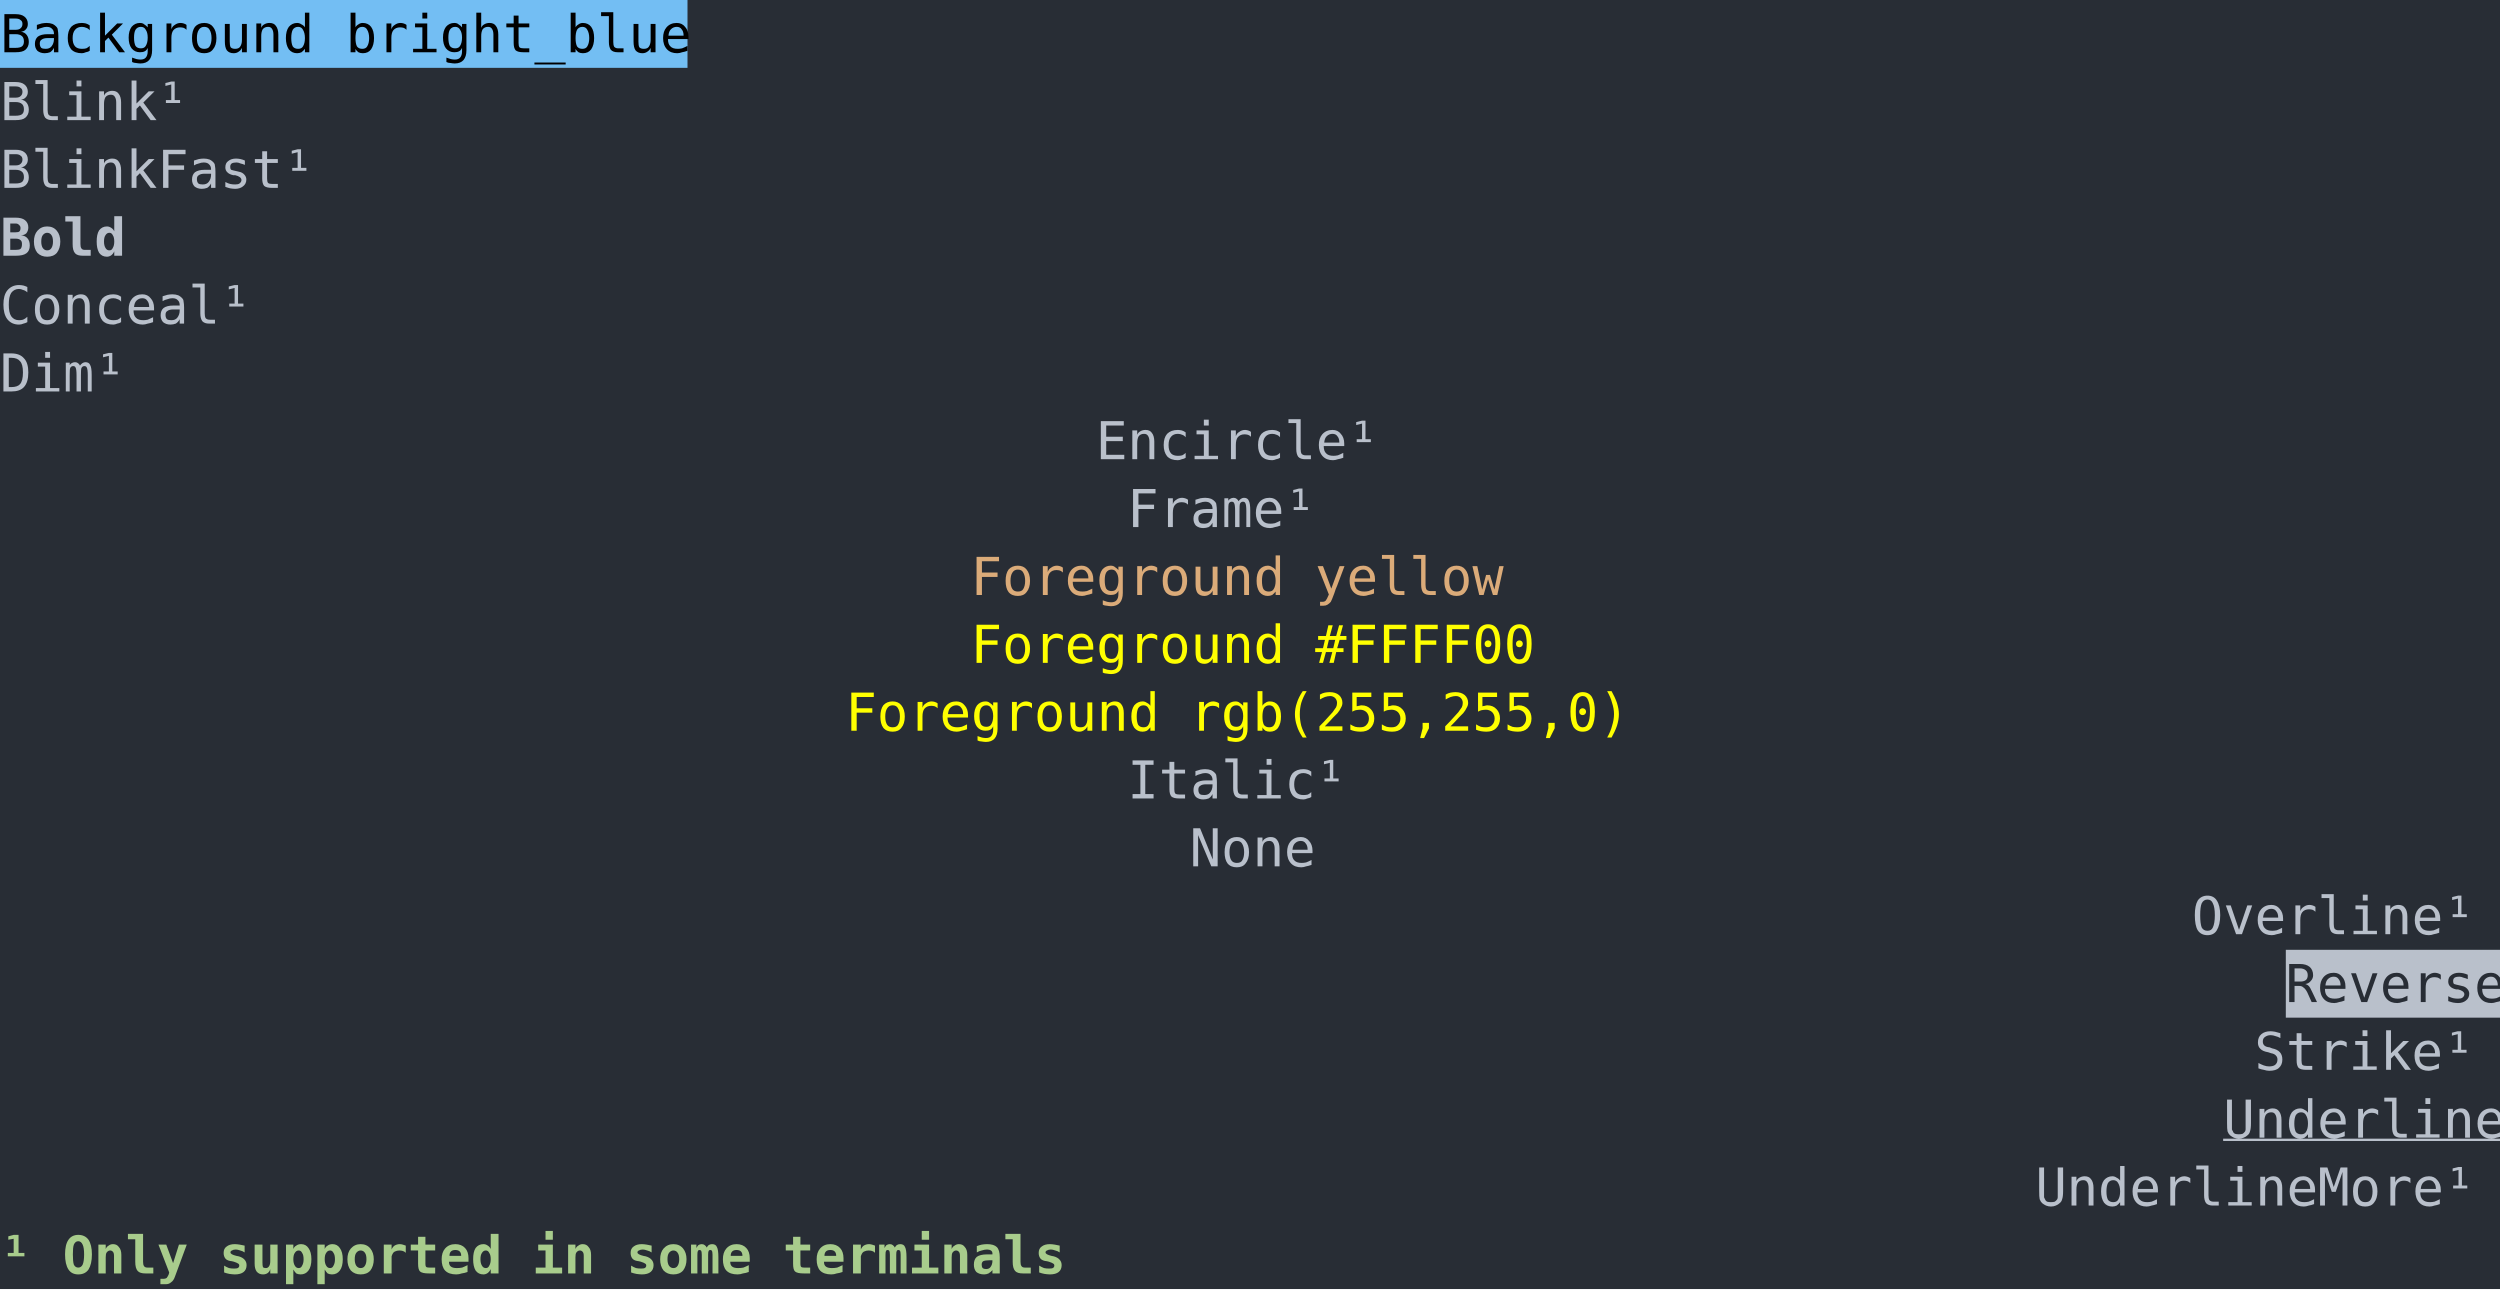
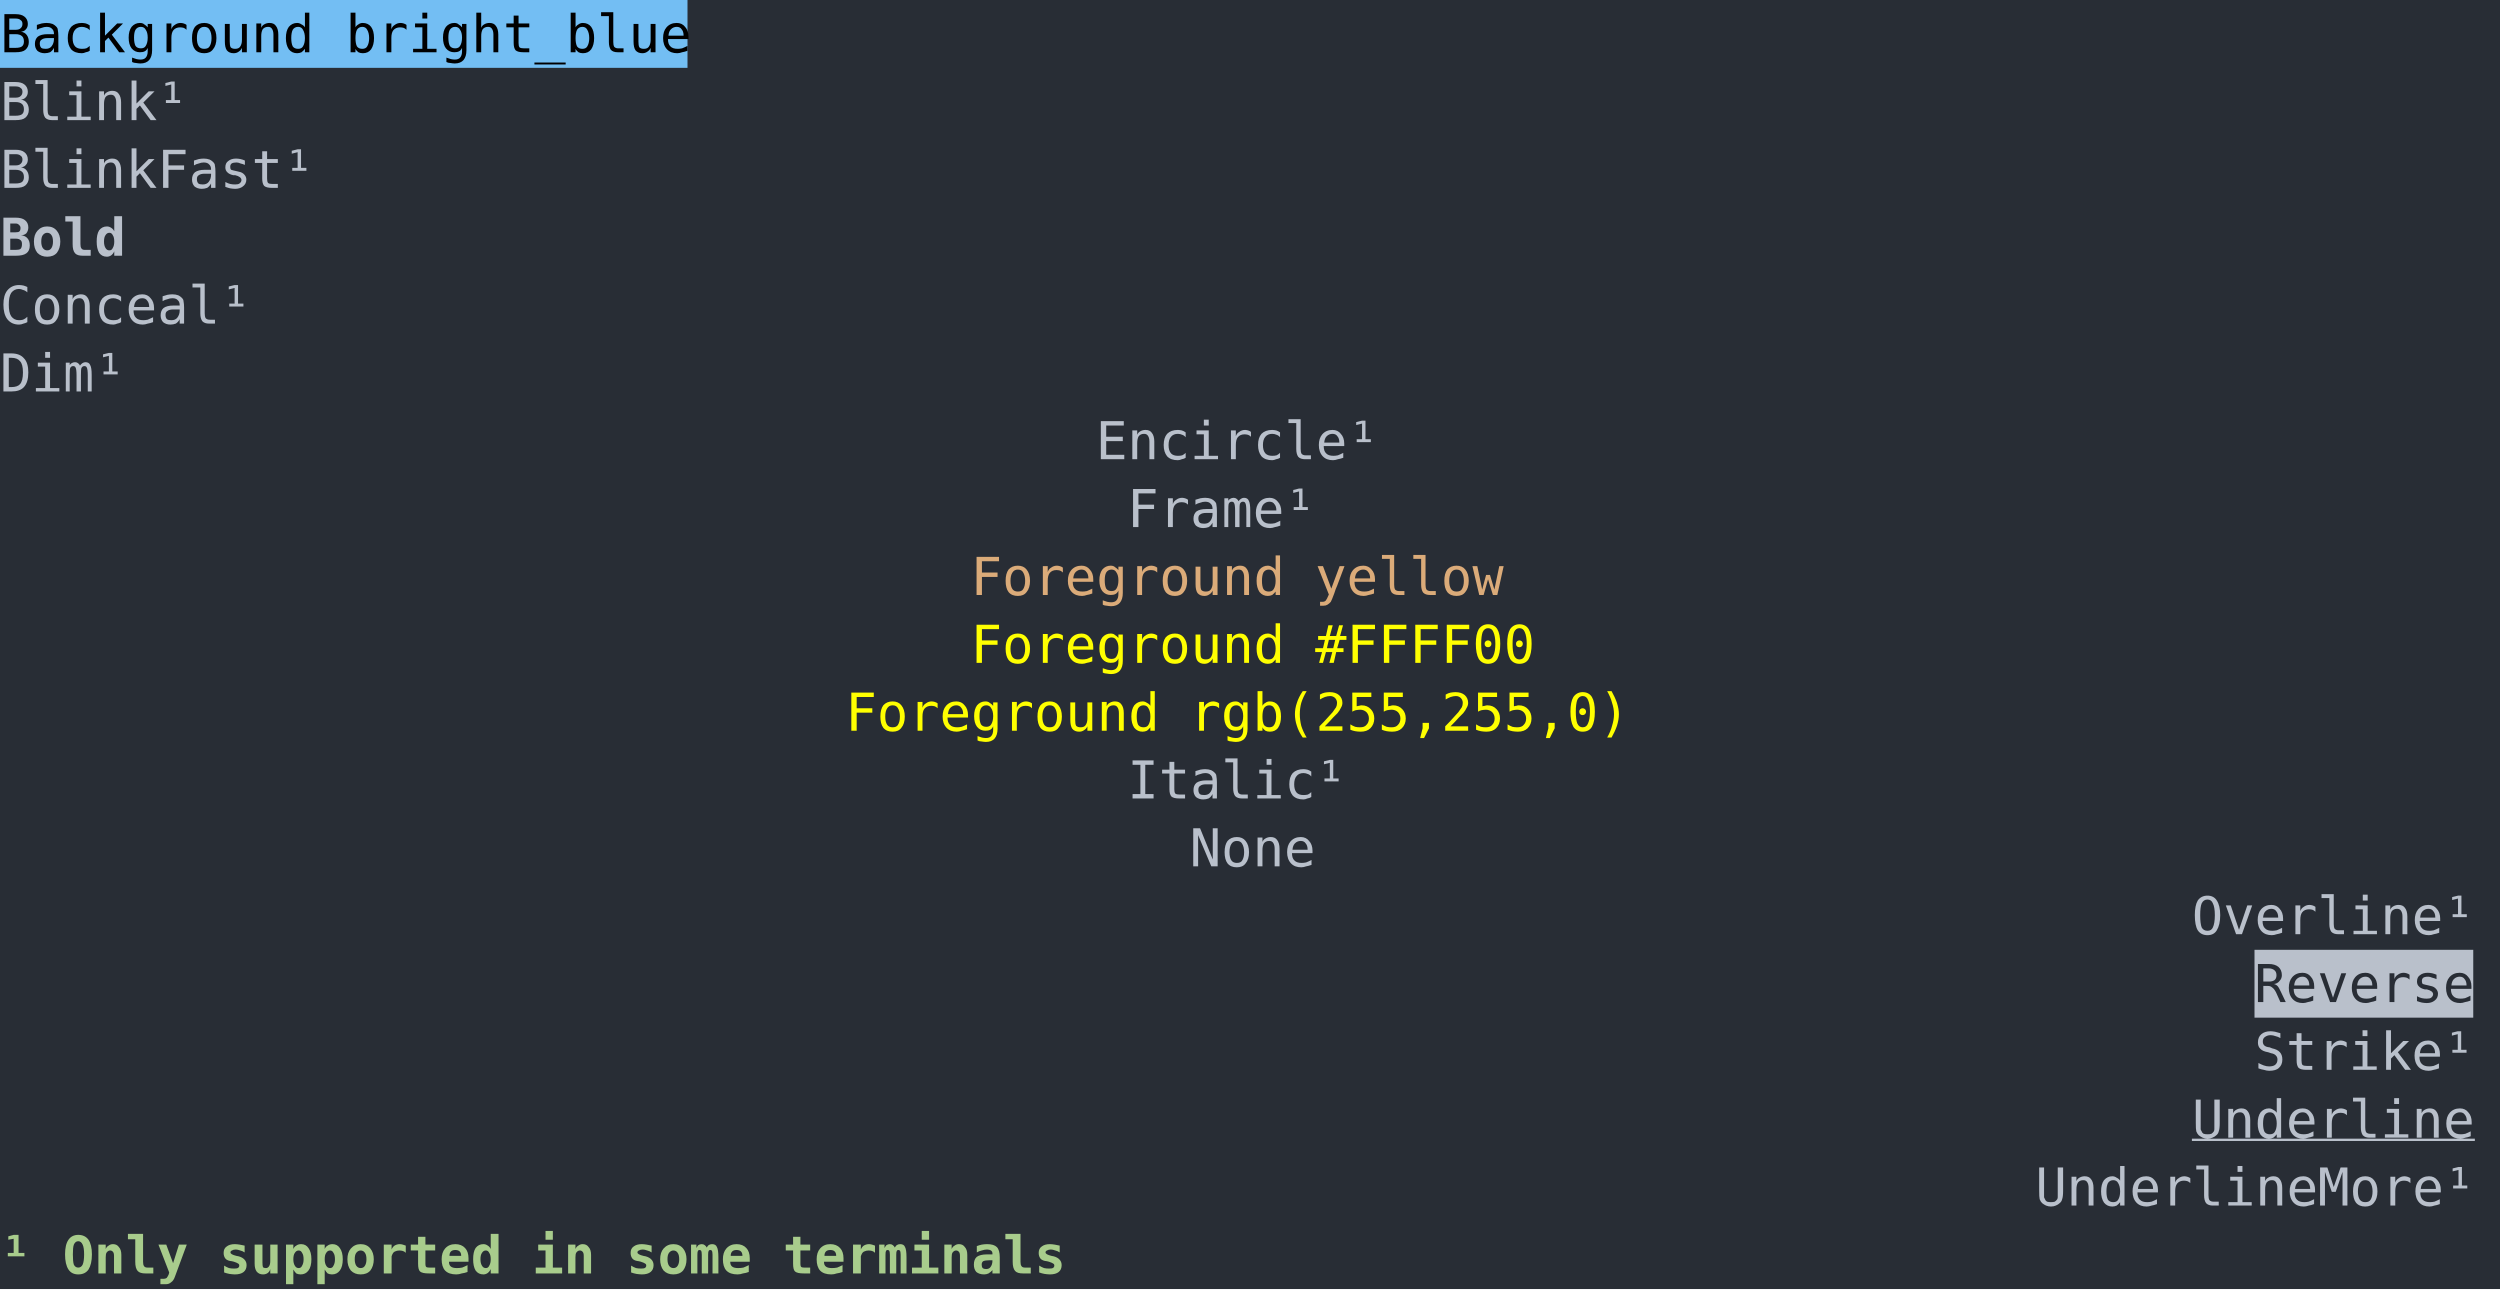
<svg xmlns="http://www.w3.org/2000/svg" xmlns:xlink="http://www.w3.org/1999/xlink" width="800" height="412.49">
  <rect width="800" height="412.49" rx="0" ry="0" class="a" />
  <svg height="412.49" viewBox="0 0 80 41.249" width="800">
    <style>.a{fill:#282d35}.f,.h,.i,.m{fill:#b9c0cb;white-space:pre}.h,.i,.m{fill:#dbab79}.i,.m{fill:#ff0}.m{fill:#a8cc8c;font-weight:700}</style>
    <g font-family="Monaco,Consolas,Menlo,'Bitstream Vera Sans Mono','Powerline Symbols',monospace" font-size="1.67">
      <defs>
        <symbol id="a">
          <path fill="transparent" d="M0 0h80v20H0z" />
        </symbol>
      </defs>
      <path class="a" d="M0 0h80v41.249H0z" />
      <svg width="80">
        <svg>
          <use xlink:href="#a" />
          <path fill="#73bef3" d="M0 0h22v2.171H0z" />
          <text y="1.67" style="white-space:pre">Background bright_blue</text>
          <text y="3.841" class="f">Blink</text>
          <text x="5.01" y="3.841" class="f">¹</text>
          <text y="6.012" class="f">BlinkFast¹</text>
          <text y="8.183" style="white-space:pre" fill="#b9c0cb" font-weight="700">Bold</text>
          <text y="10.354" class="f">Conceal¹</text>
          <text y="12.525" class="f">Dim¹</text>
          <text x="35.07" y="14.696" class="f">Encircle¹</text>
          <text x="36.072" y="16.867" class="f">Frame¹</text>
          <text x="31.062" y="19.038" class="h">Foreground</text>
          <text x="42.084" y="19.038" class="h">yellow</text>
          <text x="31.062" y="21.209" class="i">Foreground</text>
          <text x="42.084" y="21.209" class="i">#FFFF00</text>
          <text x="27.054" y="23.38" class="i">Foreground</text>
          <text x="38.076" y="23.38" class="i">rgb(255,255,0)</text>
          <text x="36.072" y="25.551" class="f">Italic</text>
          <text x="42.084" y="25.551" class="f">¹</text>
          <text x="38.076" y="27.722" class="f">None</text>
          <text x="70.14" y="29.893" class="f">Overline¹</text>
-           <path fill="#b9c0cb" d="M73.146 30.394h7v2.171h-7z" />
-           <text x="73.146" y="32.064" style="white-space:pre" fill="#282d35">Reverse</text>
+           <path fill="#b9c0cb" d="M72.144 30.394h7v2.171h-7z" />
+           <text x="72.144" y="32.064" style="white-space:pre" fill="#282d35">Reverse</text>
          <text x="72.144" y="34.235" class="f">Strike¹</text>
-           <text x="71.142" y="36.406" style="white-space:pre" fill="#b9c0cb" text-decoration="underline">Underline</text>
+           <text x="70.14" y="36.406" style="white-space:pre" fill="#b9c0cb" text-decoration="underline">Underline</text>
          <text x="65.13" y="38.577" class="f">UnderlineMore¹</text>
          <text y="40.748" class="m">¹</text>
          <text x="2.004" y="40.748" class="m">Only</text>
          <text x="7.014" y="40.748" class="m">supported</text>
          <text x="17.034" y="40.748" class="m">in</text>
          <text x="20.04" y="40.748" class="m">some</text>
          <text x="25.05" y="40.748" class="m">terminals</text>
        </svg>
      </svg>
    </g>
  </svg>
</svg>
